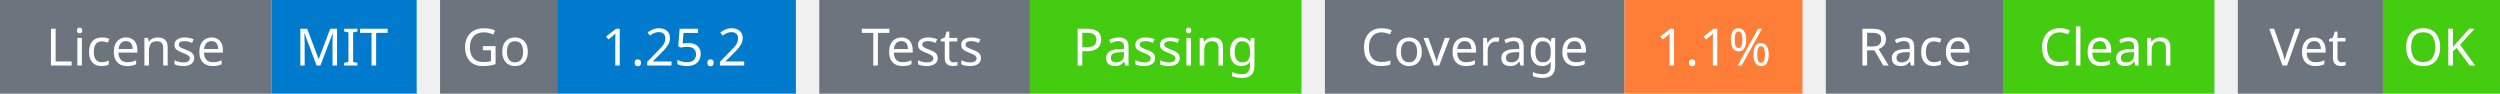
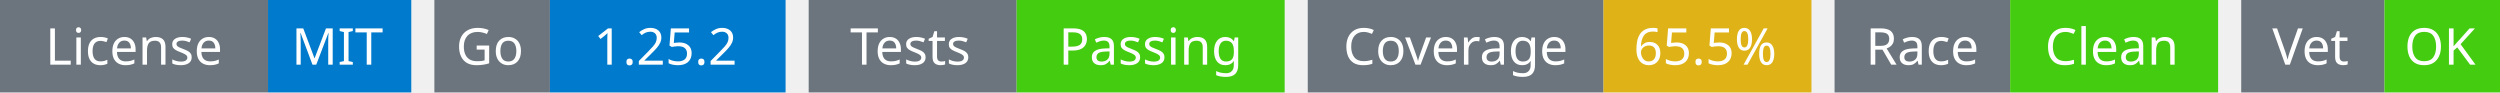
- <svg xmlns="http://www.w3.org/2000/svg" width="534" height="20" viewBox="0 0 534 20">
+ <svg xmlns="http://www.w3.org/2000/svg" width="541" height="20" viewBox="0 0 541 20">
  <g transform="translate(0, 0)">
    <rect x="0" y="0" width="58" height="20" fill="#6c757d" />
    <rect x="58" y="0" width="31" height="20" fill="#007acc" />
    <text x="29" y="14" text-anchor="middle" font-family="sans-serif" font-size="11" fill="white">License</text>
    <text x="73" y="14" text-anchor="middle" font-family="sans-serif" font-size="11" fill="white">MIT</text>
  </g>
  <g transform="translate(94, 0)">
    <rect x="0" y="0" width="25" height="20" fill="#6c757d" />
    <rect x="25" y="0" width="51" height="20" fill="#007acc" />
    <text x="12" y="14" text-anchor="middle" font-family="sans-serif" font-size="11" fill="white">Go</text>
    <text x="50" y="14" text-anchor="middle" font-family="sans-serif" font-size="11" fill="white">1.25.2</text>
  </g>
  <g transform="translate(175, 0)">
    <rect x="0" y="0" width="45" height="20" fill="#6c757d" />
    <rect x="45" y="0" width="58" height="20" fill="#4c1" />
    <text x="22" y="14" text-anchor="middle" font-family="sans-serif" font-size="11" fill="white">Tests</text>
    <text x="74" y="14" text-anchor="middle" font-family="sans-serif" font-size="11" fill="white">Passing</text>
  </g>
  <g transform="translate(283, 0)">
    <rect x="0" y="0" width="64" height="20" fill="#6c757d" />
-     <rect x="64" y="0" width="38" height="20" fill="#fe7d37" />
+     <rect x="64" y="0" width="45" height="20" fill="#dfb317" />
    <text x="32" y="14" text-anchor="middle" font-family="sans-serif" font-size="11" fill="white">Coverage</text>
-     <text x="83" y="14" text-anchor="middle" font-family="sans-serif" font-size="11" fill="white">1.1%</text>
+     <text x="86" y="14" text-anchor="middle" font-family="sans-serif" font-size="11" fill="white">65.5%</text>
  </g>
-   <g transform="translate(390, 0)">
+   <g transform="translate(397, 0)">
    <rect x="0" y="0" width="38" height="20" fill="#6c757d" />
    <rect x="38" y="0" width="45" height="20" fill="#4c1" />
    <text x="19" y="14" text-anchor="middle" font-family="sans-serif" font-size="11" fill="white">Race</text>
    <text x="60" y="14" text-anchor="middle" font-family="sans-serif" font-size="11" fill="white">Clean</text>
  </g>
-   <g transform="translate(478, 0)">
+   <g transform="translate(485, 0)">
    <rect x="0" y="0" width="31" height="20" fill="#6c757d" />
    <rect x="31" y="0" width="25" height="20" fill="#4c1" />
    <text x="15" y="14" text-anchor="middle" font-family="sans-serif" font-size="11" fill="white">Vet</text>
    <text x="43" y="14" text-anchor="middle" font-family="sans-serif" font-size="11" fill="white">OK</text>
  </g>
</svg>
